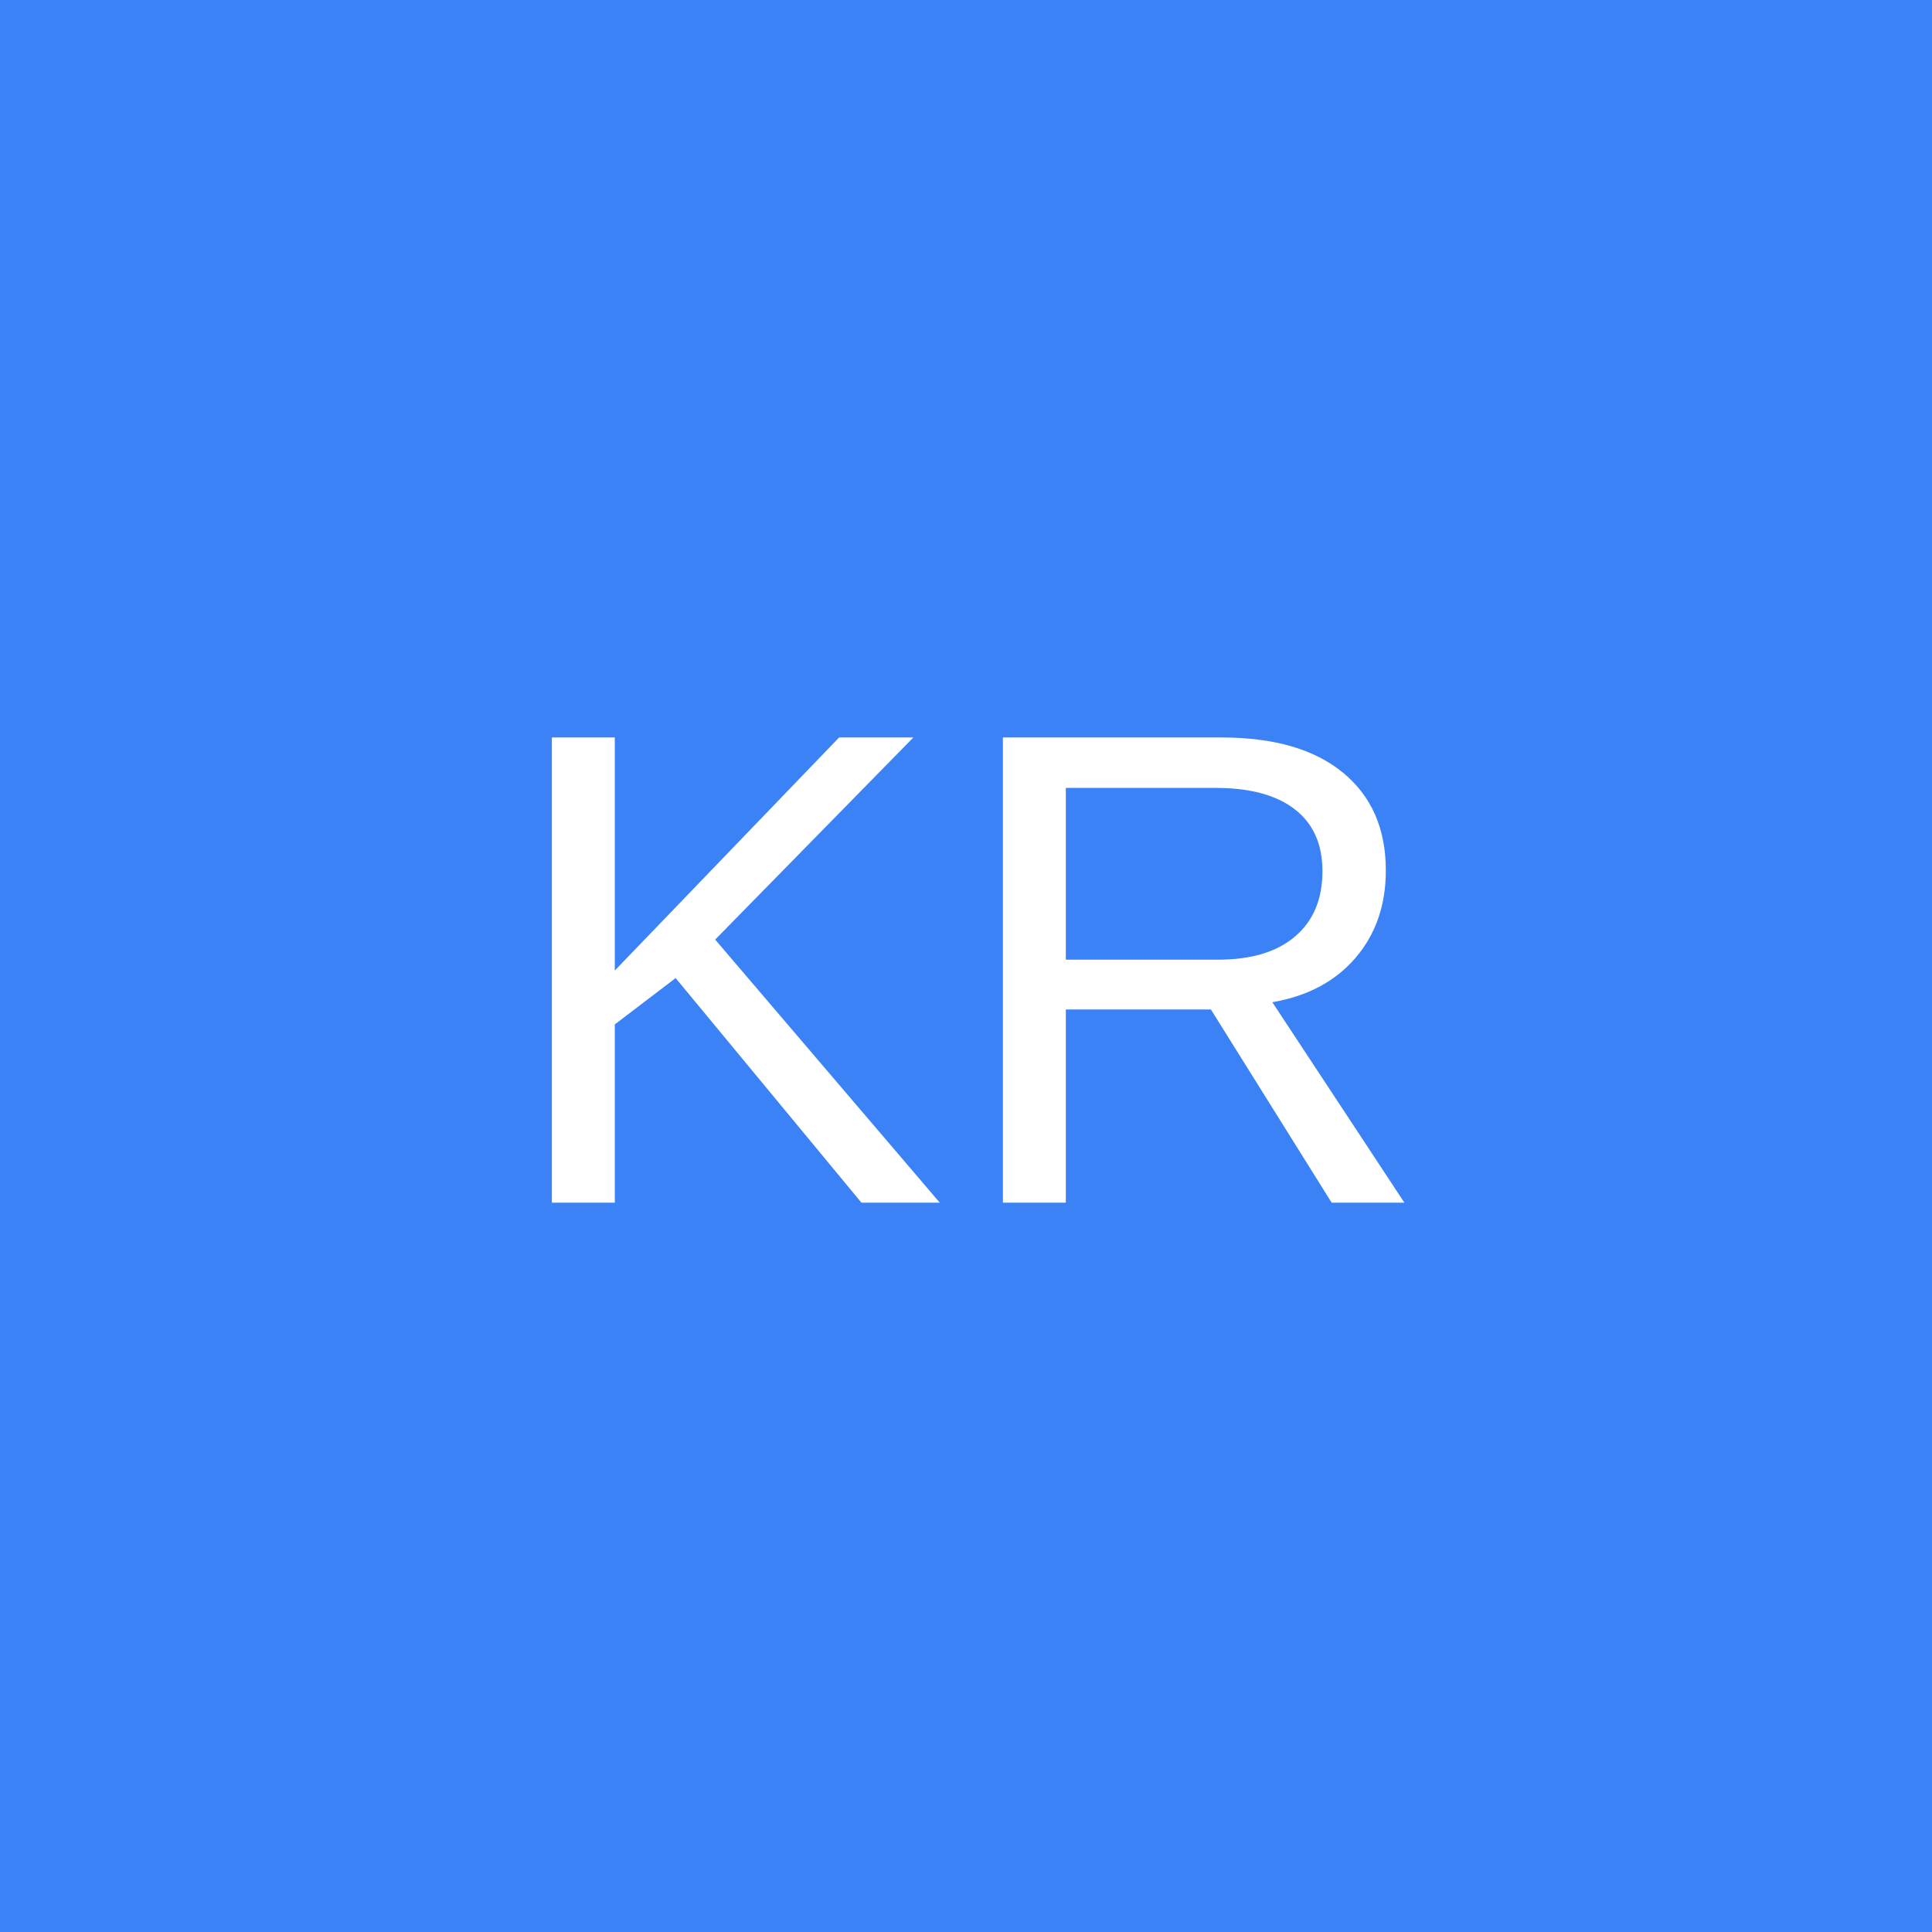
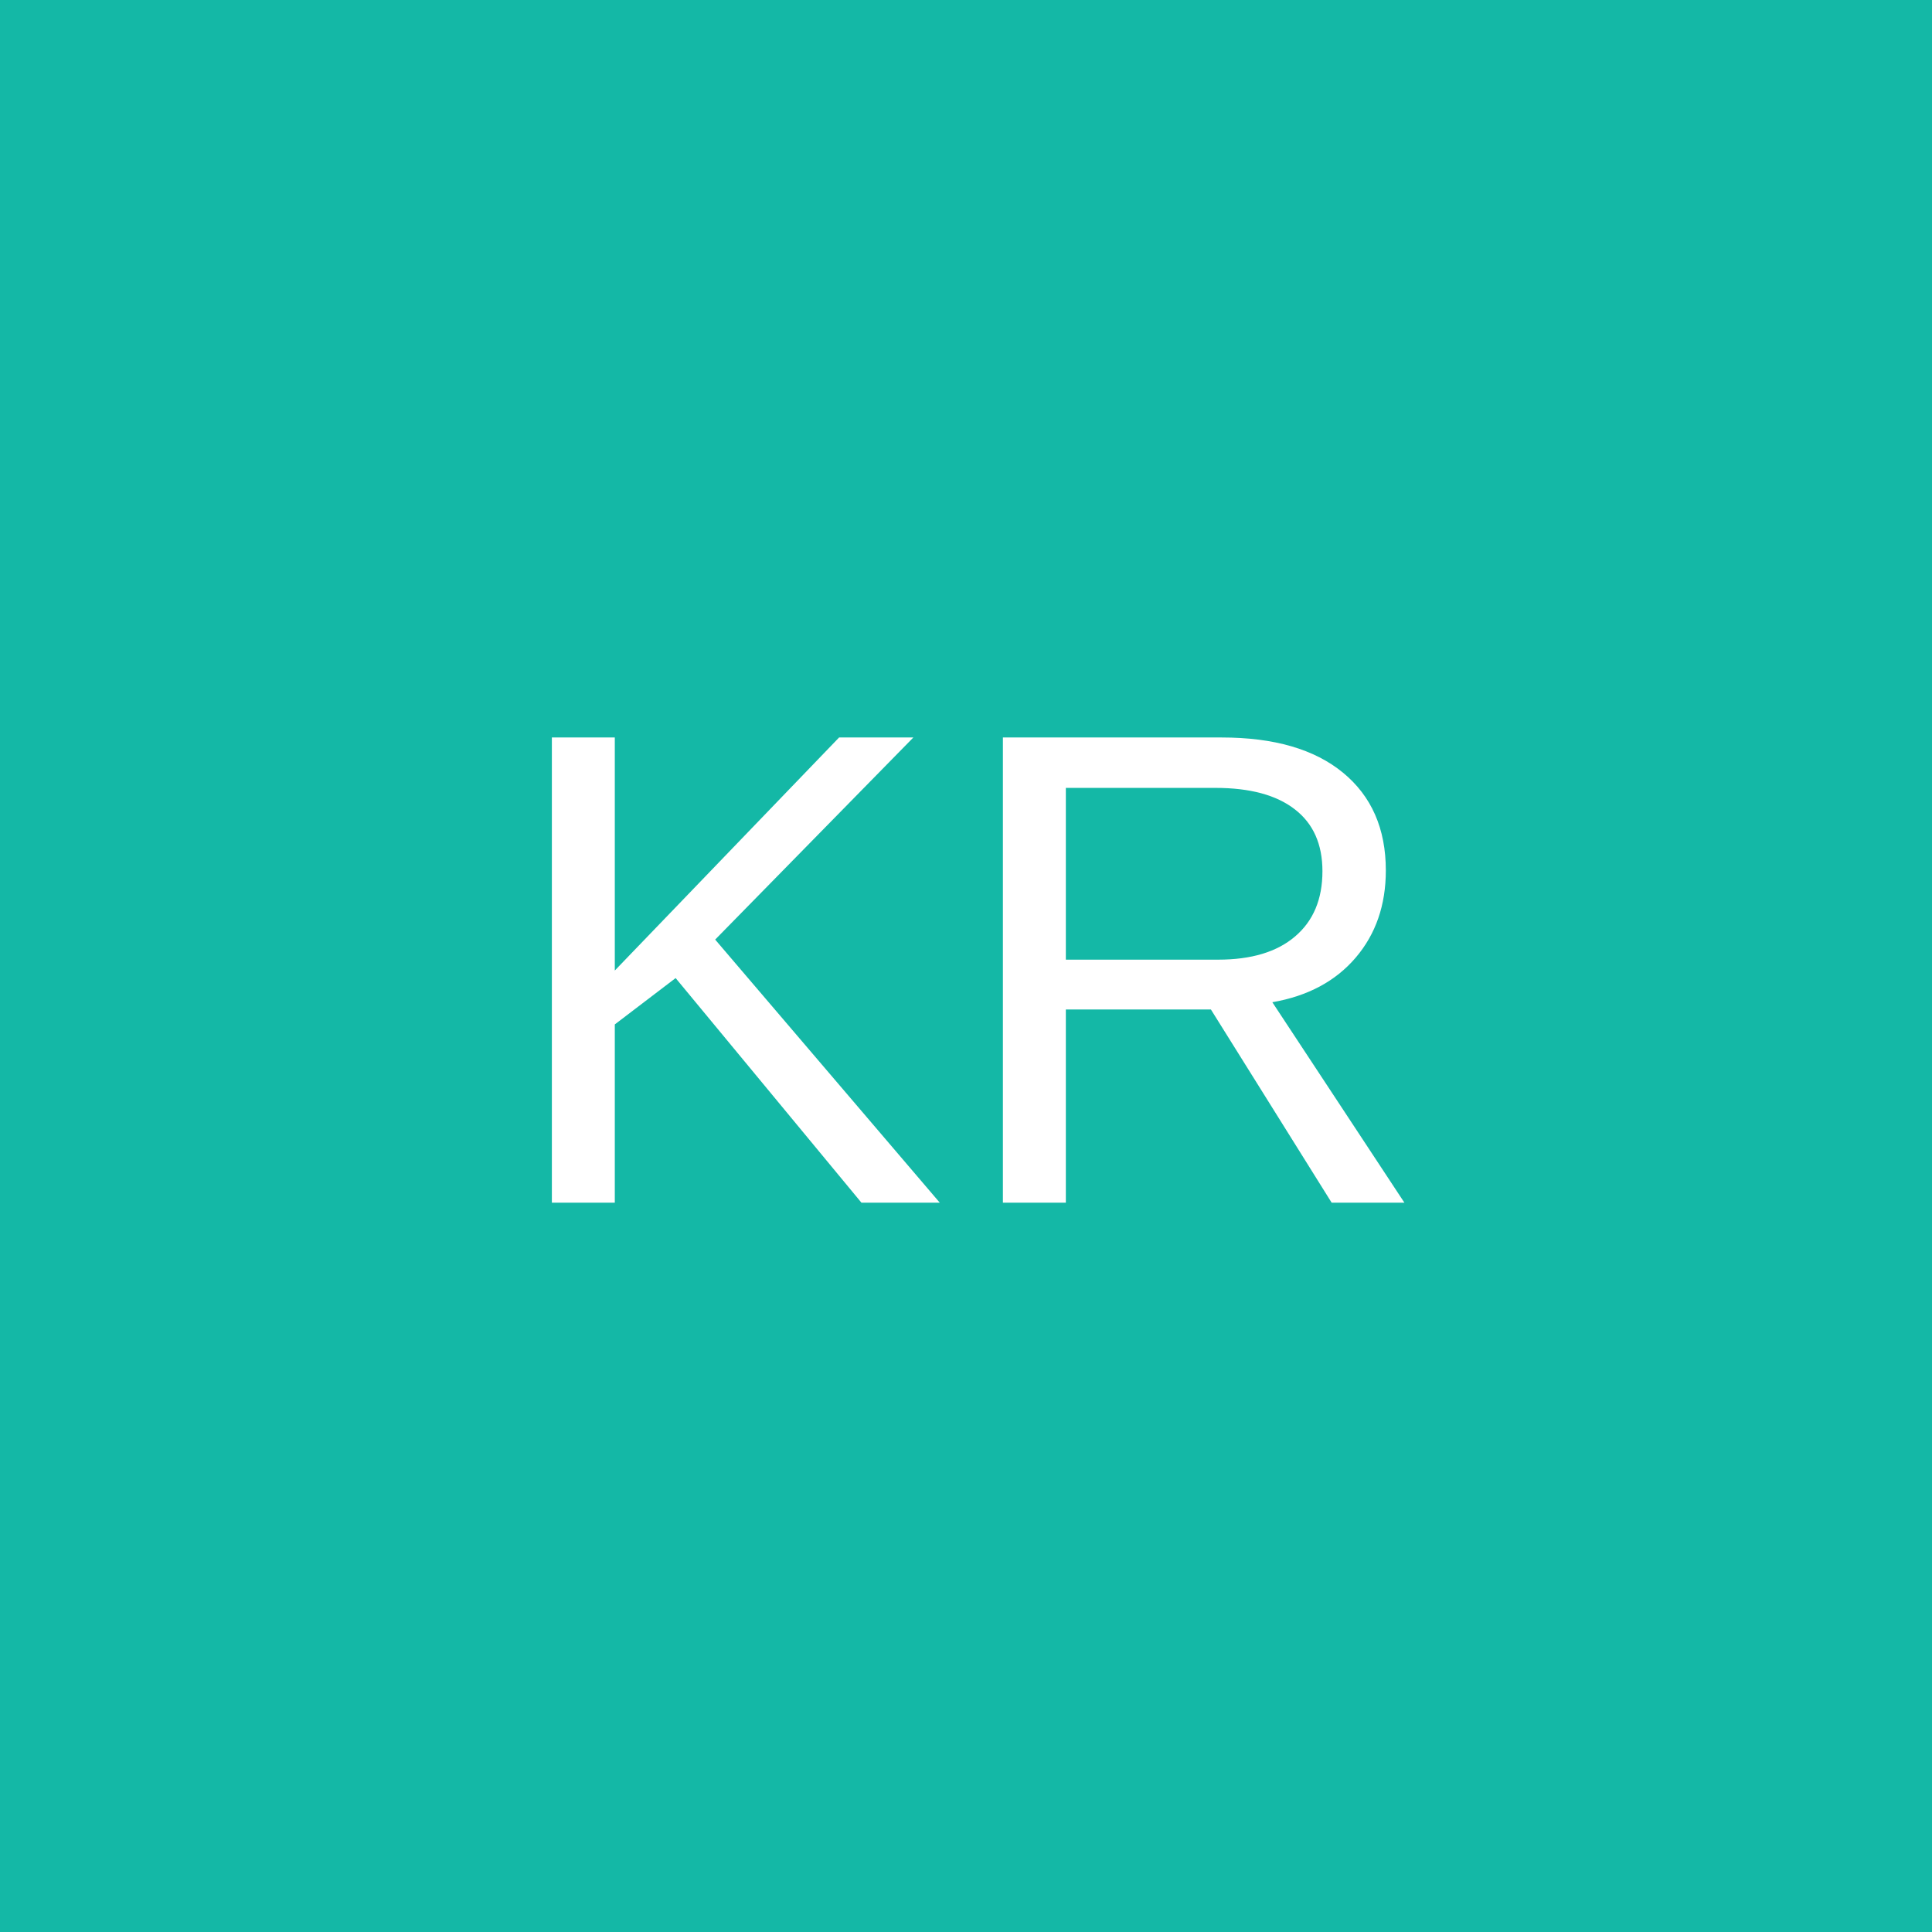
<svg xmlns="http://www.w3.org/2000/svg" width="200" height="200" viewBox="0 0 200 200">
-   <rect width="200" height="200" fill="#3b82f6" />
+   <rect width="200" height="200" fill="#14b8a6" />
  <text x="50%" y="50%" font-family="Arial, Helvetica, sans-serif" font-size="70" fill="#ffffff" text-anchor="middle" dy=".35em">KR</text>
</svg>
